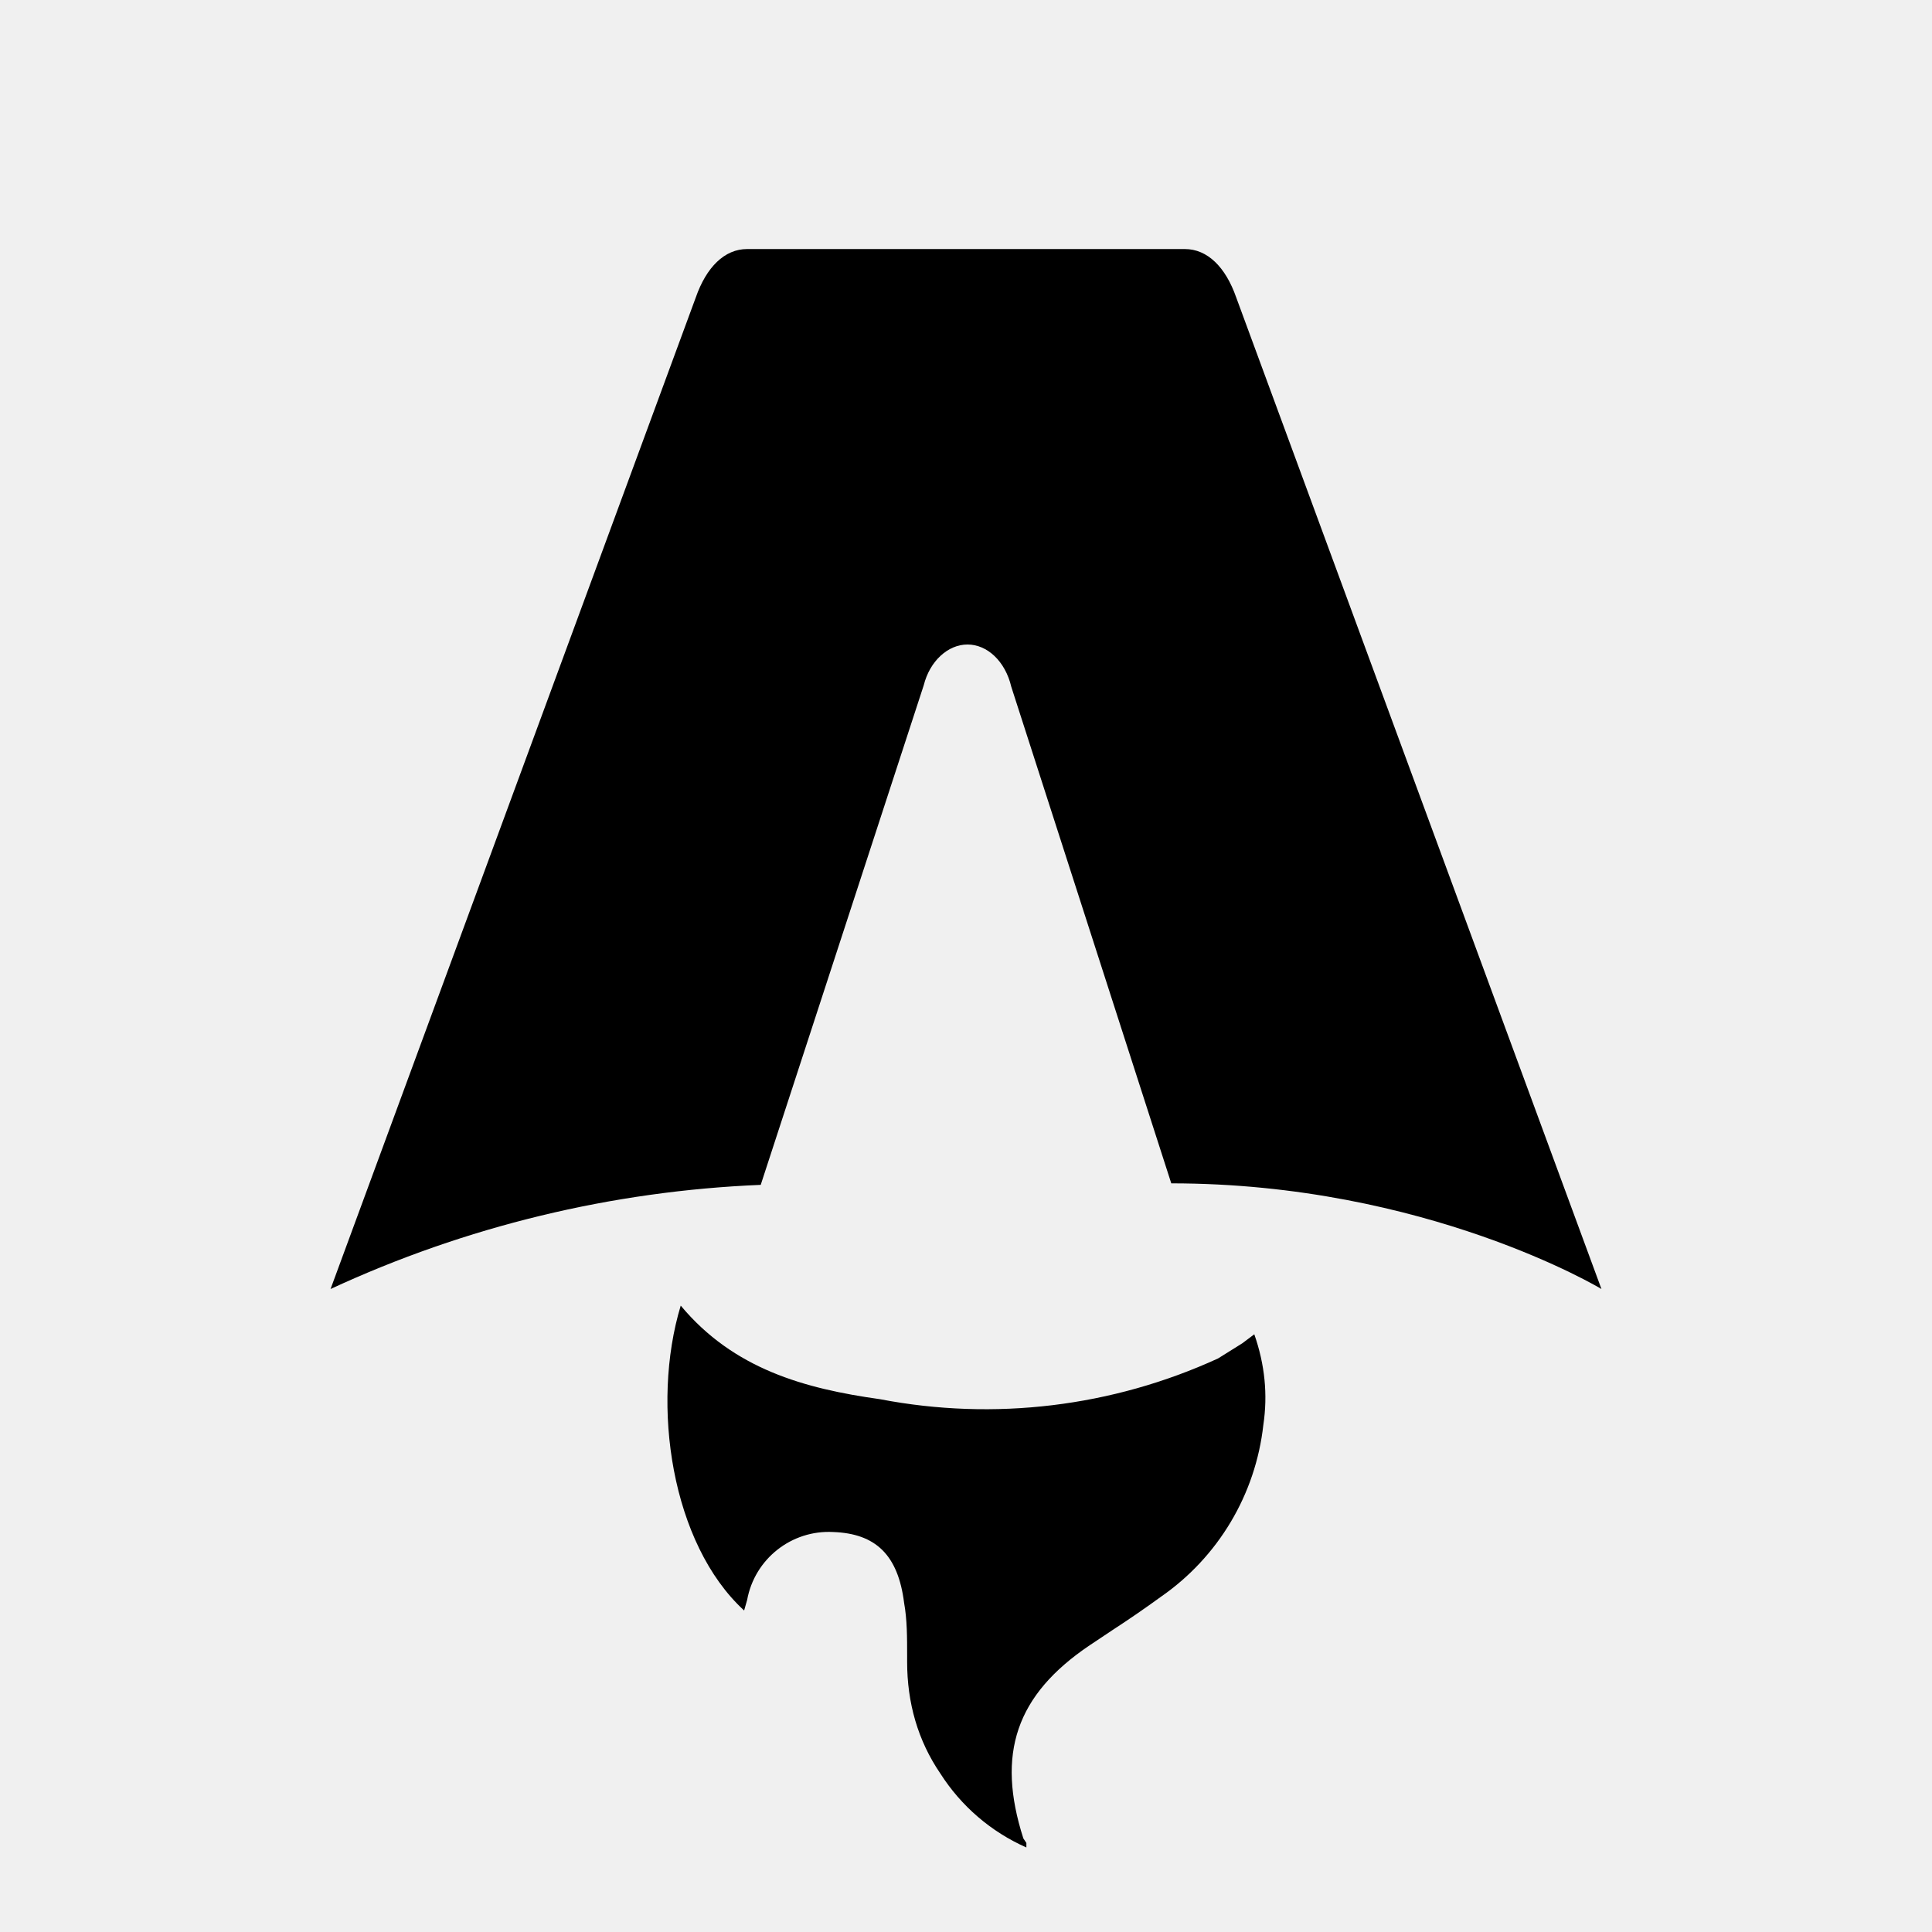
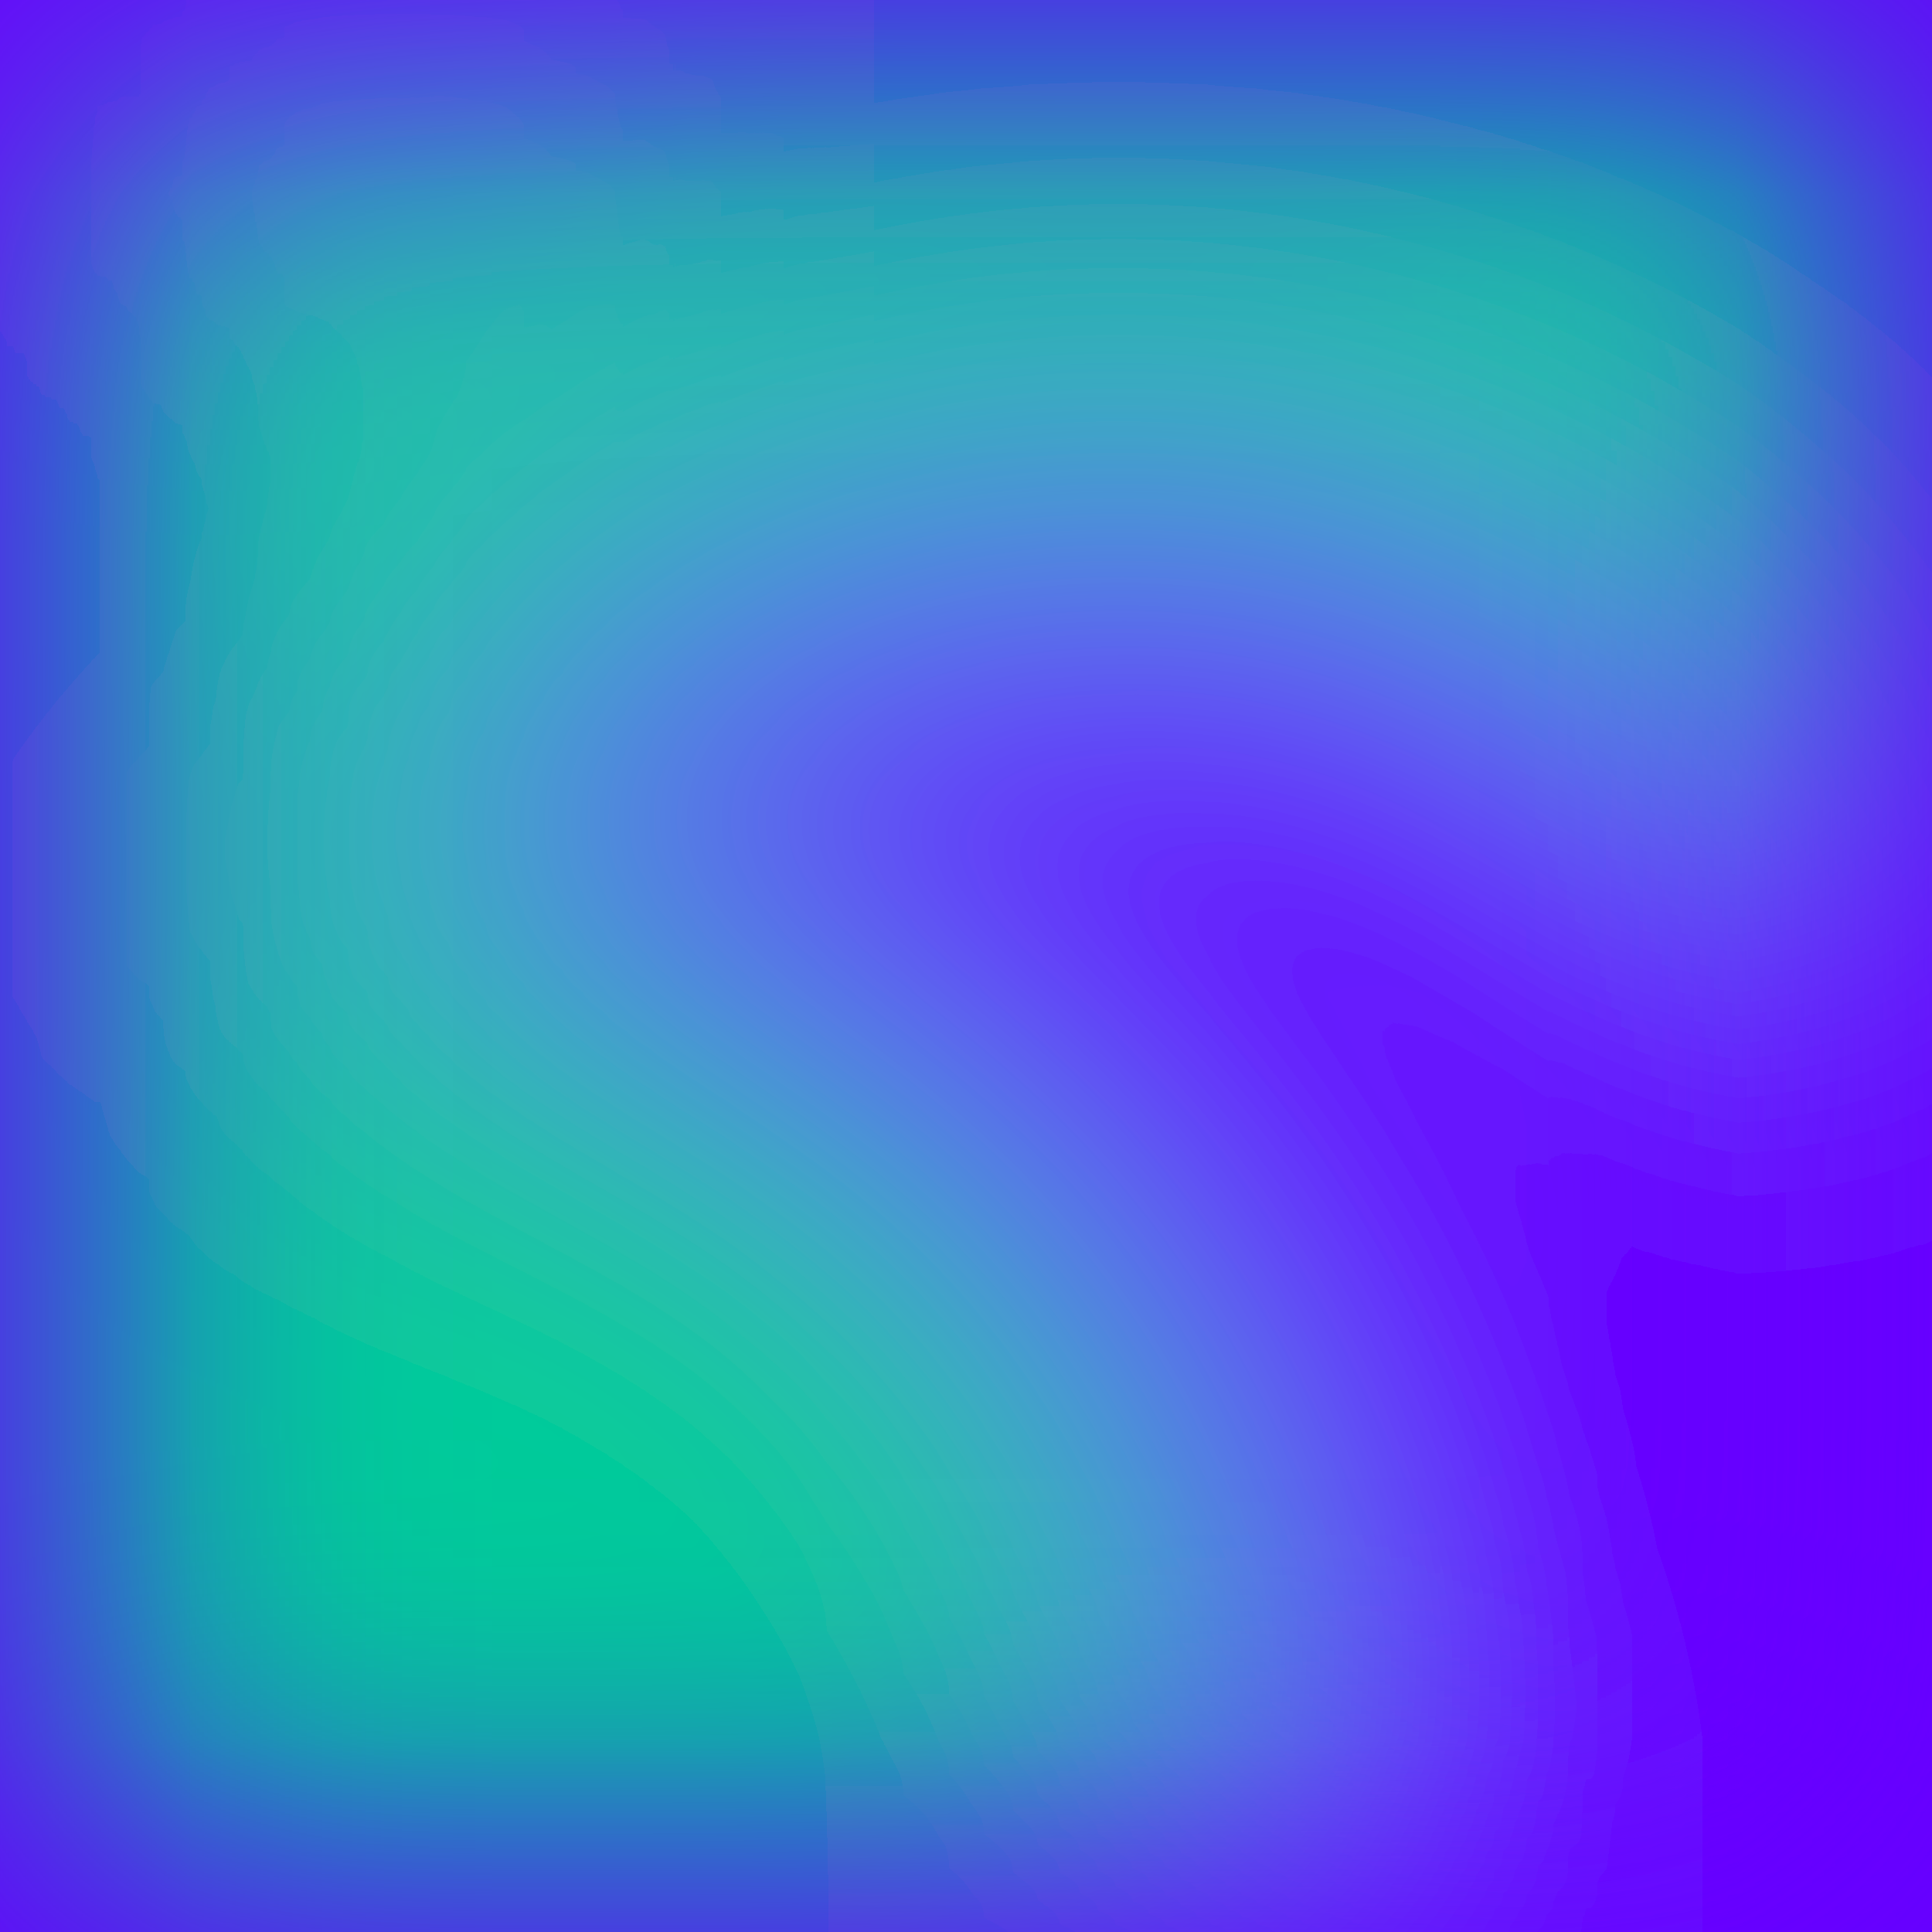
- <svg xmlns="http://www.w3.org/2000/svg" fill="none" viewBox="0 0 128 128">
-   <path d="M50.4 78.5a75.1 75.1 0 0 0-28.5 6.9l24.2-65.7c.7-2 1.9-3.2 3.4-3.2h29c1.5 0 2.7 1.2 3.4 3.2l24.2 65.7s-11.6-7-28.5-7L67 45.5c-.4-1.7-1.6-2.8-2.9-2.8-1.3 0-2.5 1.1-2.9 2.7L50.4 78.5Zm-1.1 28.2Zm-4.2-20.2c-2 6.6-.6 15.8 4.2 20.2a17.5 17.5 0 0 1 .2-.7 5.5 5.5 0 0 1 5.7-4.5c2.8.1 4.3 1.5 4.7 4.7.2 1.1.2 2.3.2 3.5v.4c0 2.7.7 5.2 2.2 7.4a13 13 0 0 0 5.7 4.9v-.3l-.2-.3c-1.8-5.6-.5-9.5 4.4-12.8l1.5-1a73 73 0 0 0 3.2-2.2 16 16 0 0 0 6.8-11.4c.3-2 .1-4-.6-6l-.8.6-1.6 1a37 37 0 0 1-22.4 2.7c-5-.7-9.7-2-13.2-6.2Z" />
-   <style>
-         path { fill: #000; }
-         @media (prefers-color-scheme: dark) {
-             path { fill: #FFF; }
-         }
-     </style>
+ <svg xmlns="http://www.w3.org/2000/svg" id="visual" viewBox="0 0 900 900" width="900" height="900" version="1.1">
+   <defs>
+     <filter id="blur1" x="-10%" y="-10%" width="120%" height="120%">
+       <feFlood flood-opacity="0" result="BackgroundImageFix" />
+       <feBlend mode="normal" in="SourceGraphic" in2="BackgroundImageFix" result="shape" />
+       <feGaussianBlur stdDeviation="189" result="effect1_foregroundBlur" />
+     </filter>
+   </defs>
+   <rect width="900" height="900" fill="#6600FF" />
+   <g filter="url(#blur1)">
+     <circle cx="90" cy="448" fill="#00CC99" r="420" />
+     <circle cx="564" cy="27" fill="#6600FF" r="420" />
+     <circle cx="555" cy="315" fill="#00CC99" r="420" />
+     <circle cx="785" cy="192" fill="#00CC99" r="420" />
+     <circle cx="521" cy="639" fill="#6600FF" r="420" />
+     <circle cx="155" cy="863" fill="#00CC99" r="420" />
+   </g>
</svg>
